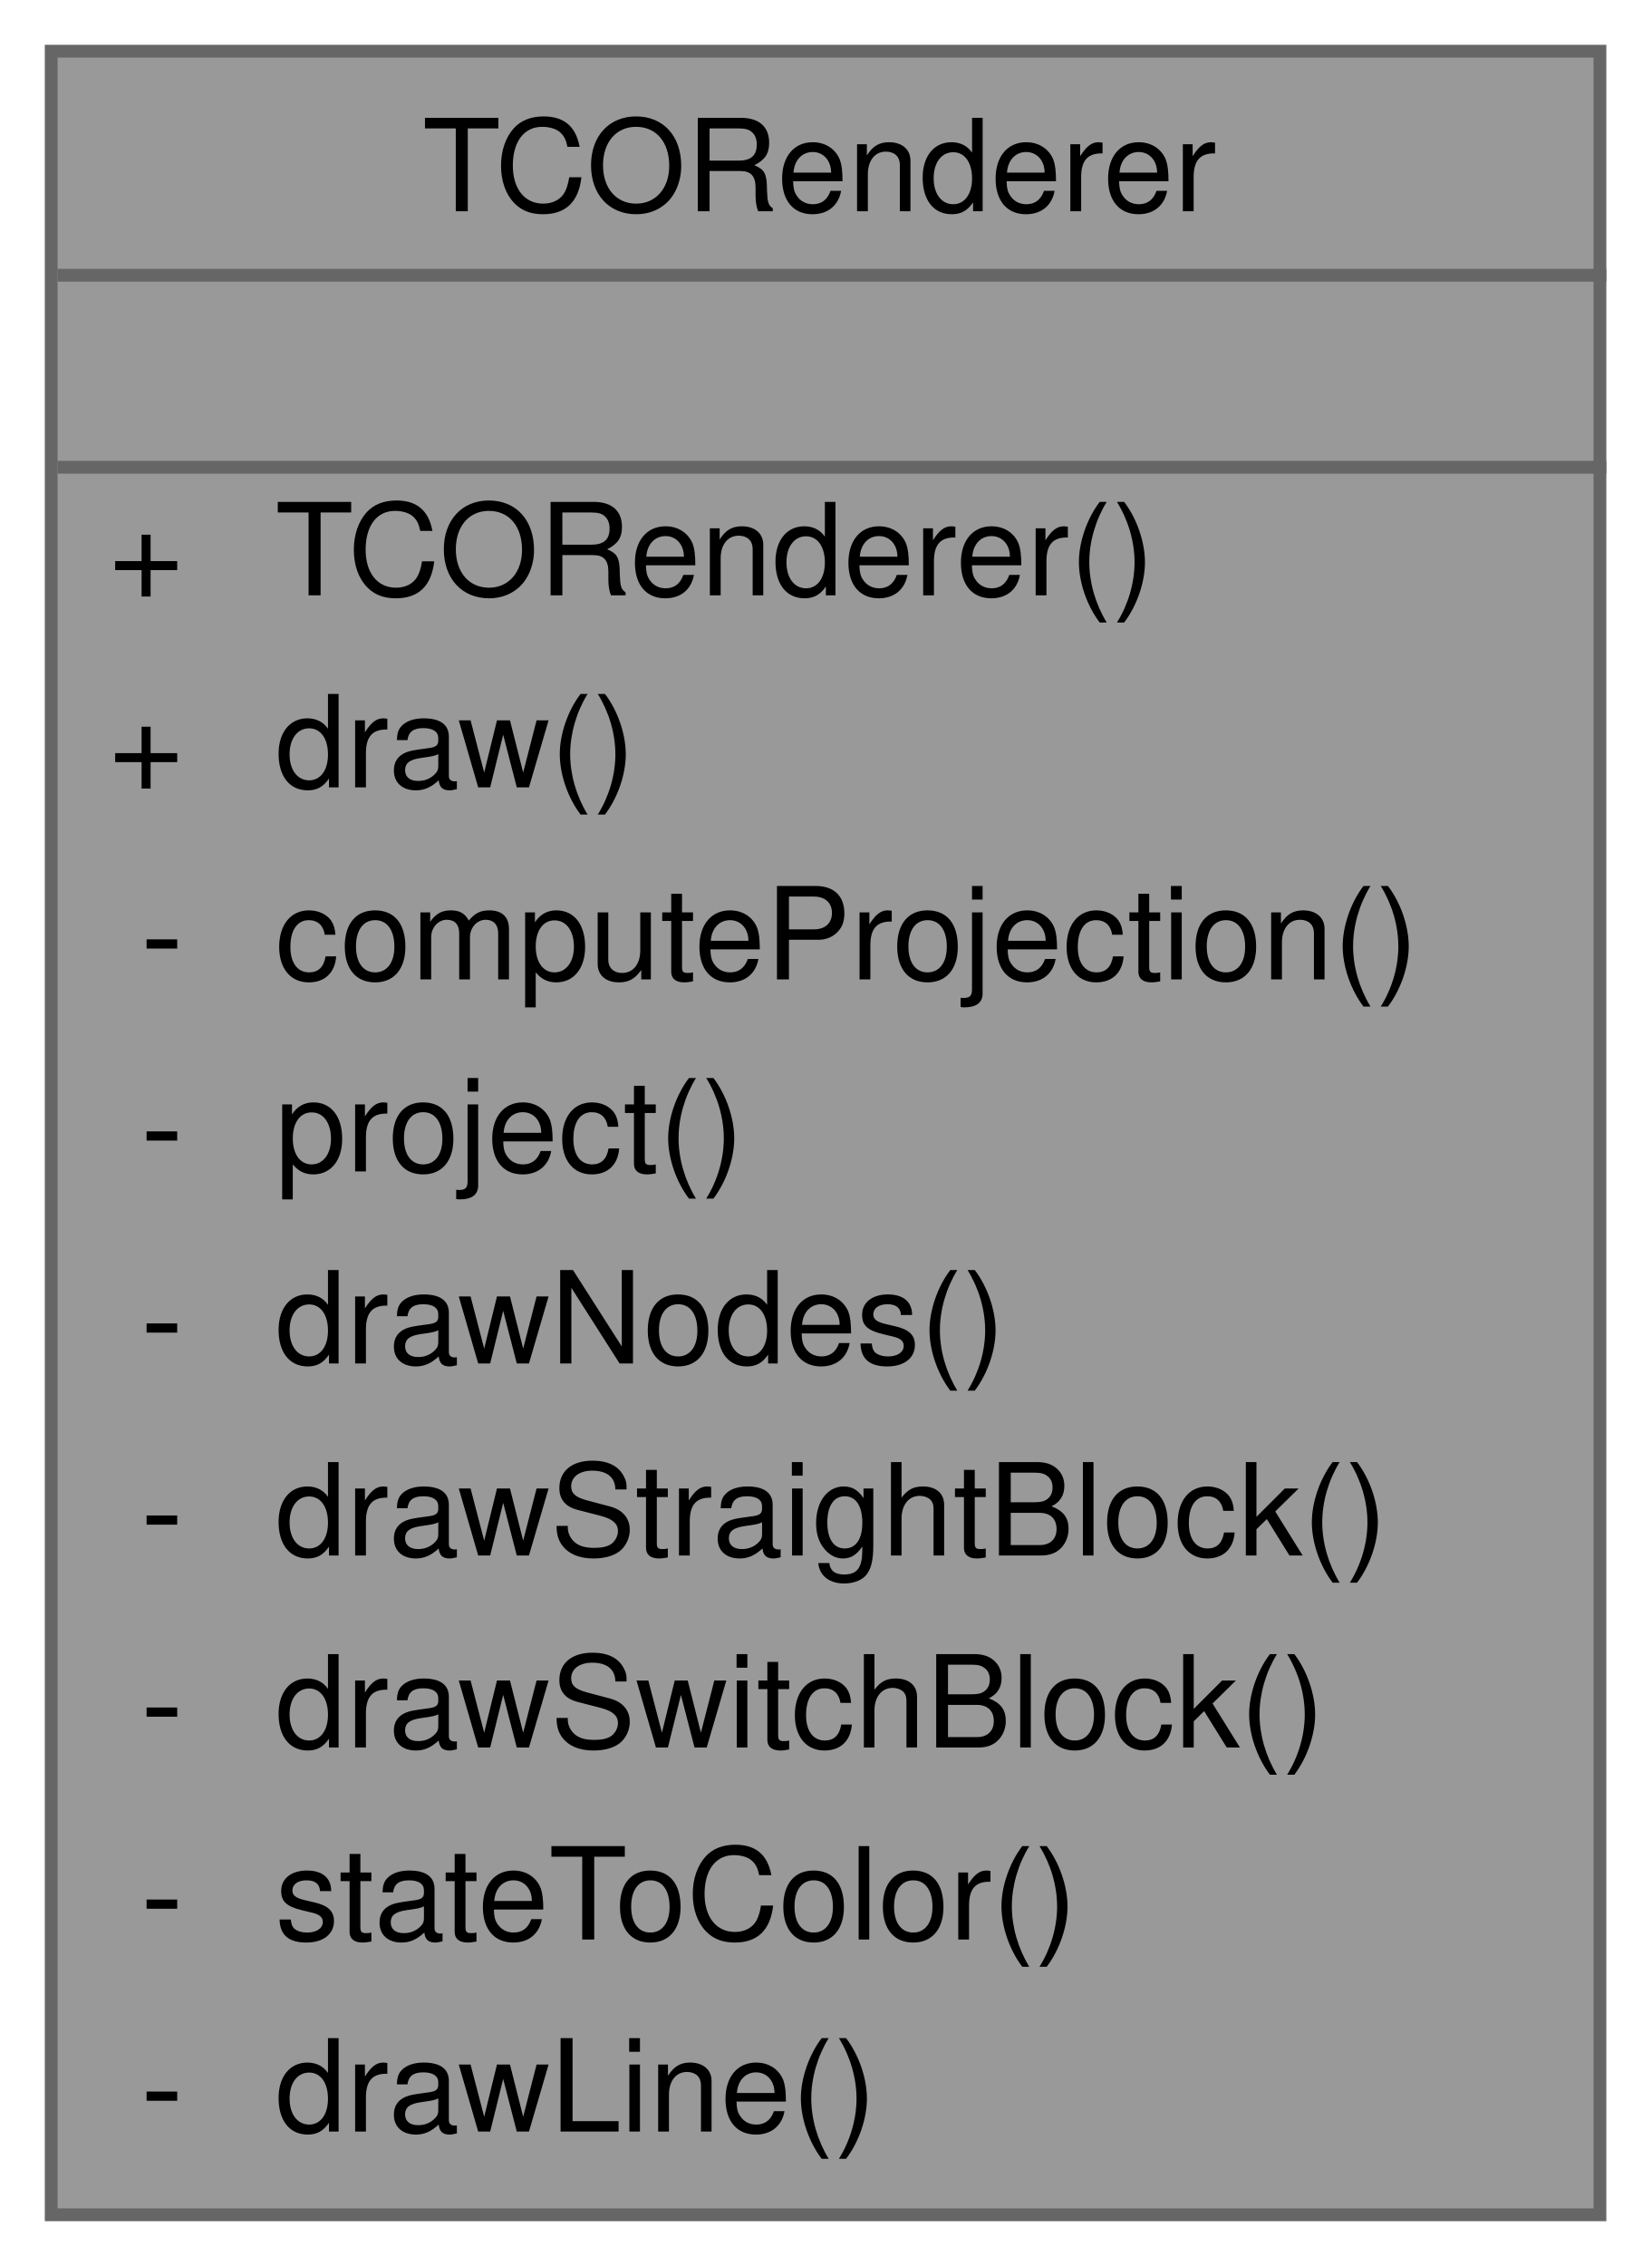
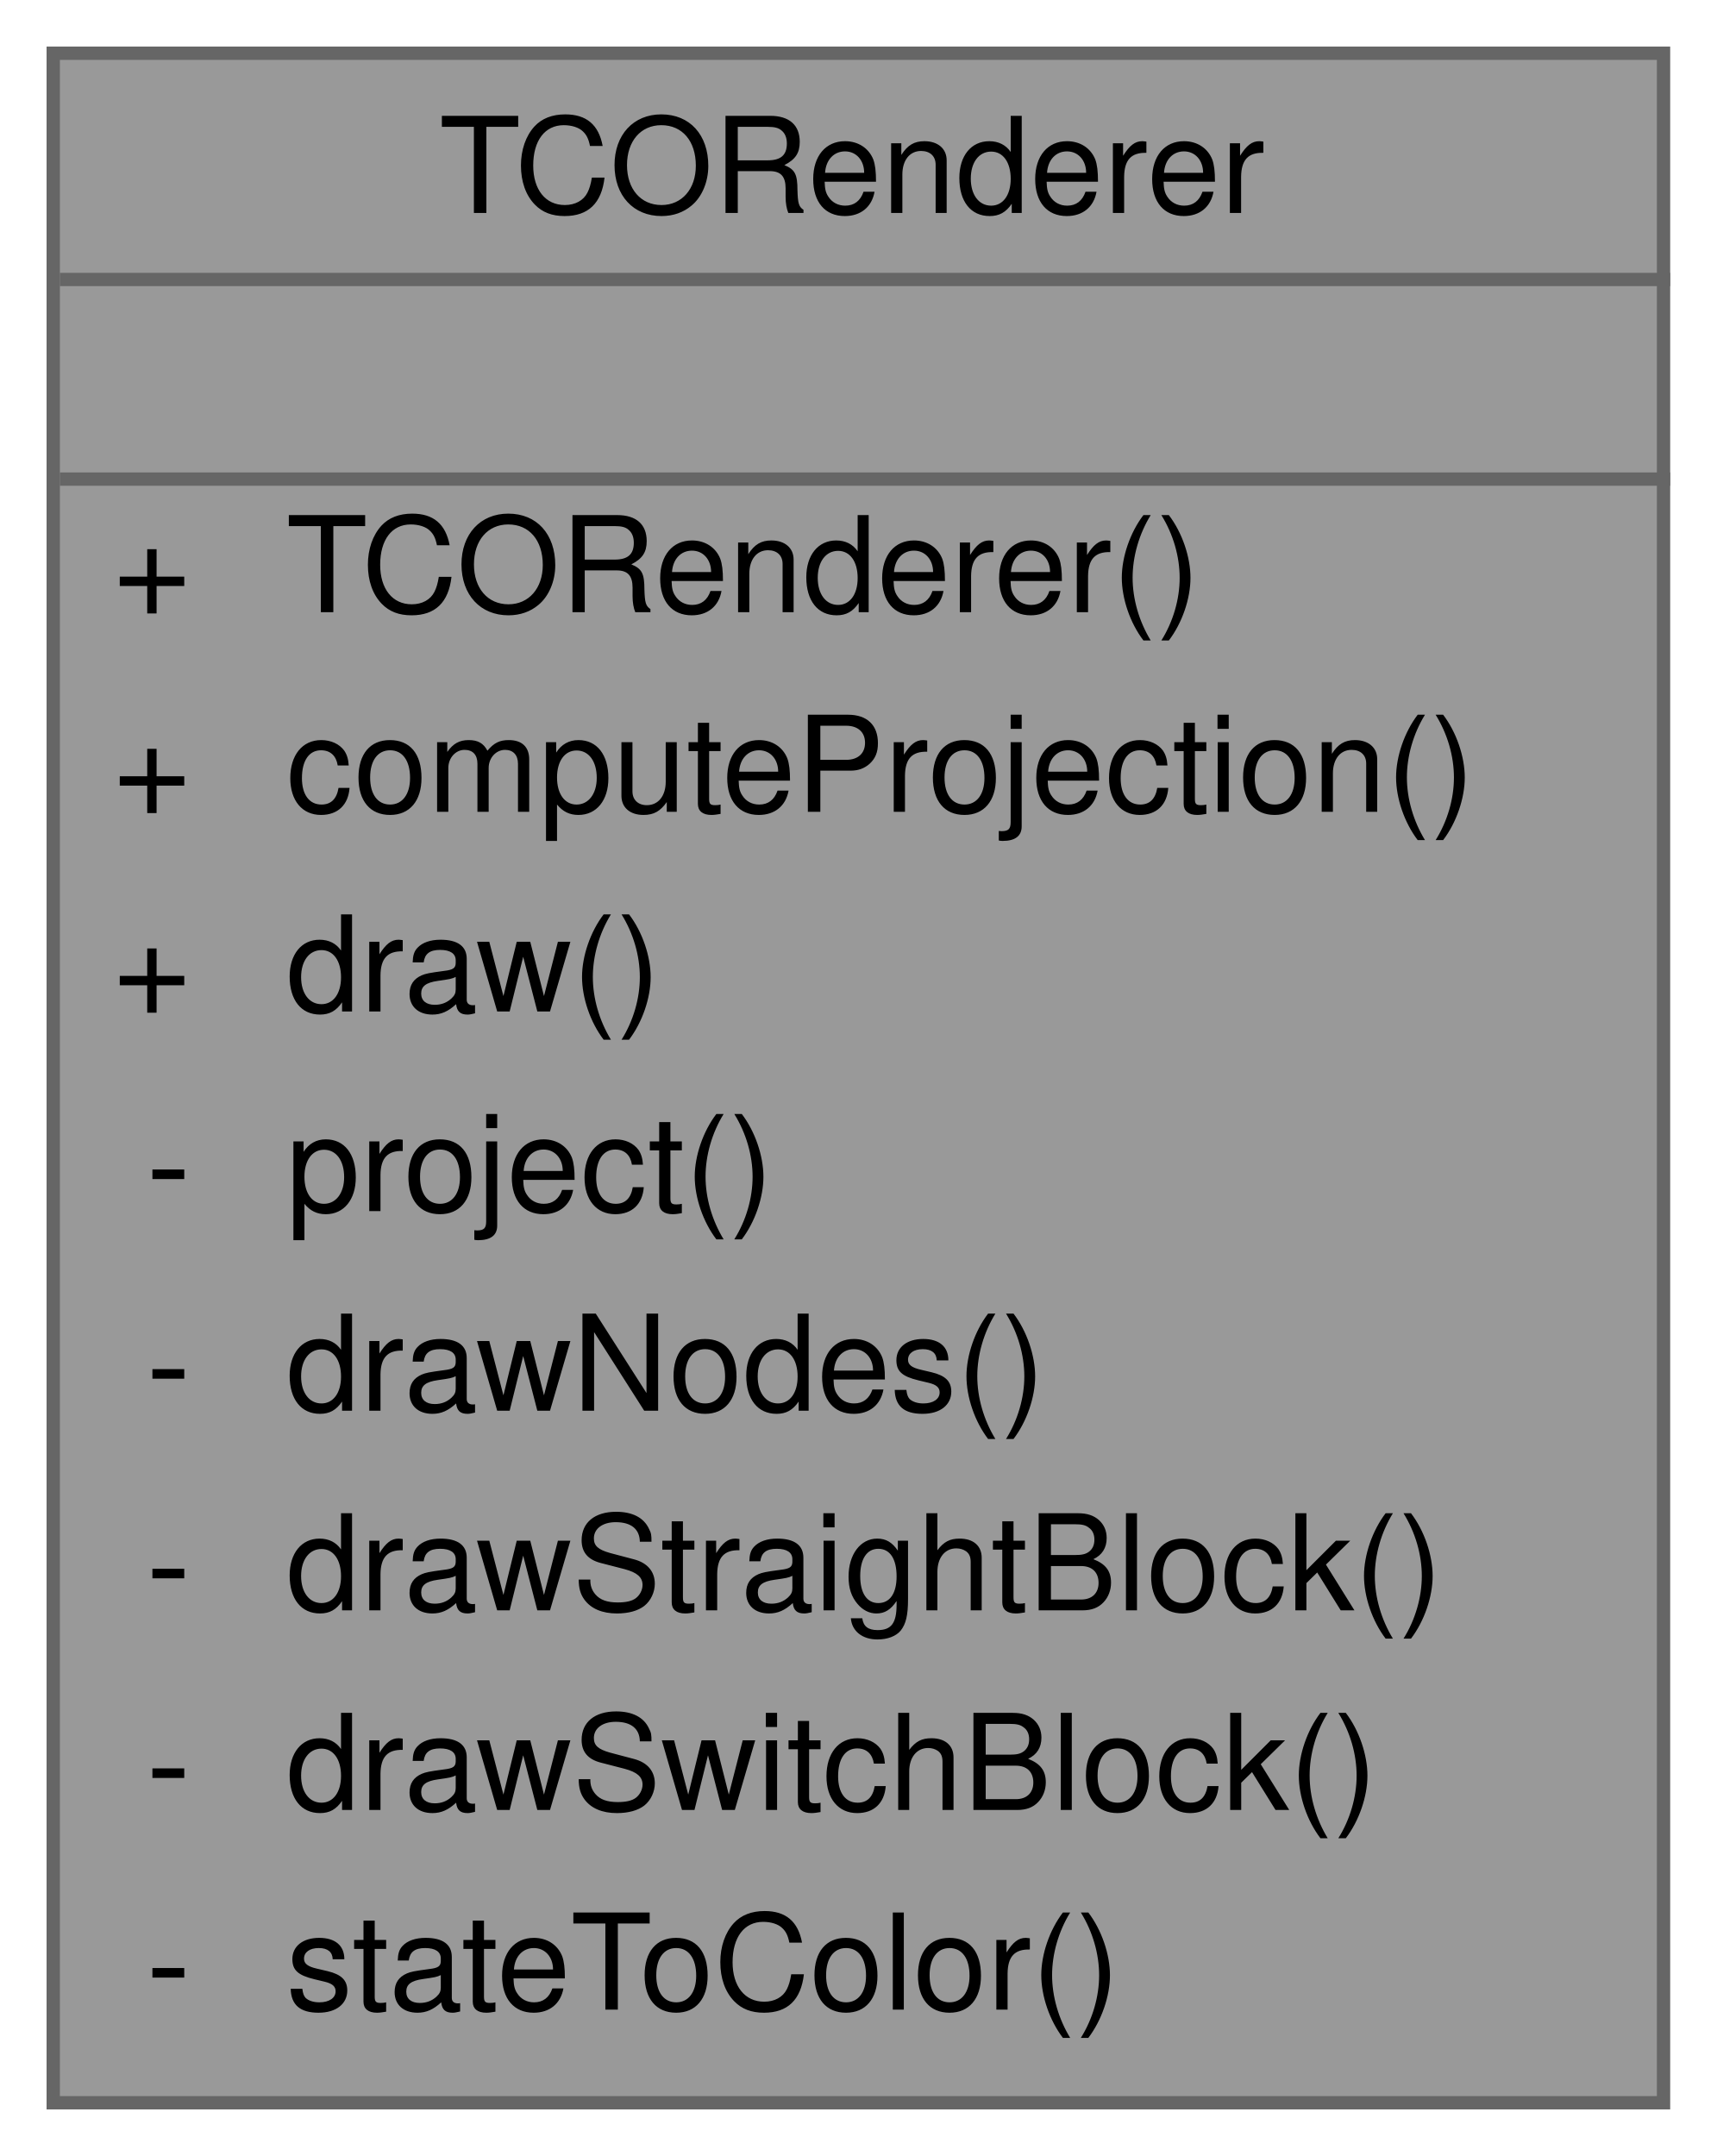
- <svg xmlns="http://www.w3.org/2000/svg" xmlns:xlink="http://www.w3.org/1999/xlink" width="129pt" height="177pt" viewBox="0.00 0.00 129.00 177.00">
-   <g id="graph0" class="graph" transform="scale(1 1) rotate(0) translate(4 173)">
+ <svg xmlns="http://www.w3.org/2000/svg" xmlns:xlink="http://www.w3.org/1999/xlink" width="129pt" height="162pt" viewBox="0.00 0.00 129.00 162.00">
+   <g id="graph0" class="graph" transform="scale(1 1) rotate(0) translate(4 158)">
    <g id="Node000001" class="node">
      <g id="a_Node000001">
        <a xlink:title=" ">
-           <polygon fill="#999999" stroke="transparent" points="121,-169 0,-169 0,0 121,0 121,-169" />
-           <text text-anchor="start" x="29" y="-156.5" font-family="Helvetica,sans-Serif" font-size="10.00">TCORenderer</text>
-           <text text-anchor="start" x="59" y="-141.5" font-family="Helvetica,sans-Serif" font-size="10.00"> </text>
-           <text text-anchor="start" x="4.5" y="-126.5" font-family="Helvetica,sans-Serif" font-size="10.00">+</text>
-           <text text-anchor="start" x="17.5" y="-126.5" font-family="Helvetica,sans-Serif" font-size="10.00">TCORenderer()</text>
-           <text text-anchor="start" x="4.5" y="-111.5" font-family="Helvetica,sans-Serif" font-size="10.00">+</text>
-           <text text-anchor="start" x="17.5" y="-111.5" font-family="Helvetica,sans-Serif" font-size="10.00">draw()</text>
-           <text text-anchor="start" x="7" y="-96.5" font-family="Helvetica,sans-Serif" font-size="10.00">-</text>
-           <text text-anchor="start" x="17.5" y="-96.5" font-family="Helvetica,sans-Serif" font-size="10.00">computeProjection()</text>
-           <text text-anchor="start" x="7" y="-81.5" font-family="Helvetica,sans-Serif" font-size="10.00">-</text>
-           <text text-anchor="start" x="17.5" y="-81.5" font-family="Helvetica,sans-Serif" font-size="10.00">project()</text>
-           <text text-anchor="start" x="7" y="-66.5" font-family="Helvetica,sans-Serif" font-size="10.00">-</text>
-           <text text-anchor="start" x="17.5" y="-66.5" font-family="Helvetica,sans-Serif" font-size="10.00">drawNodes()</text>
-           <text text-anchor="start" x="7" y="-51.5" font-family="Helvetica,sans-Serif" font-size="10.00">-</text>
-           <text text-anchor="start" x="17.5" y="-51.5" font-family="Helvetica,sans-Serif" font-size="10.00">drawStraightBlock()</text>
-           <text text-anchor="start" x="7" y="-36.5" font-family="Helvetica,sans-Serif" font-size="10.00">-</text>
-           <text text-anchor="start" x="17.5" y="-36.5" font-family="Helvetica,sans-Serif" font-size="10.00">drawSwitchBlock()</text>
-           <text text-anchor="start" x="7" y="-21.5" font-family="Helvetica,sans-Serif" font-size="10.00">-</text>
-           <text text-anchor="start" x="17.5" y="-21.5" font-family="Helvetica,sans-Serif" font-size="10.00">stateToColor()</text>
-           <text text-anchor="start" x="7" y="-6.5" font-family="Helvetica,sans-Serif" font-size="10.00">-</text>
-           <text text-anchor="start" x="17.5" y="-6.5" font-family="Helvetica,sans-Serif" font-size="10.00">drawLine()</text>
-           <polygon fill="#666666" stroke="#666666" points="0.5,-151.5 0.5,-151.5 121.5,-151.5 121.5,-151.5 0.5,-151.5" />
-           <polygon fill="#666666" stroke="#666666" points="0.5,-136.5 0.5,-136.5 121.5,-136.5 121.5,-136.5 0.5,-136.5" />
-           <polygon fill="none" stroke="#666666" points="0,0 0,-169 121,-169 121,0 0,0" />
+           <polygon fill="#999999" stroke="transparent" points="121,-154 0,-154 0,0 121,0 121,-154" />
+           <text text-anchor="start" x="29" y="-142" font-family="Helvetica,sans-Serif" font-size="10.00">TCORenderer</text>
+           <text text-anchor="start" x="59" y="-127" font-family="Helvetica,sans-Serif" font-size="10.00"> </text>
+           <text text-anchor="start" x="4.5" y="-112" font-family="Helvetica,sans-Serif" font-size="10.00">+</text>
+           <text text-anchor="start" x="17.5" y="-112" font-family="Helvetica,sans-Serif" font-size="10.00">TCORenderer()</text>
+           <text text-anchor="start" x="4.5" y="-97" font-family="Helvetica,sans-Serif" font-size="10.00">+</text>
+           <text text-anchor="start" x="17.5" y="-97" font-family="Helvetica,sans-Serif" font-size="10.00">computeProjection()</text>
+           <text text-anchor="start" x="4.5" y="-82" font-family="Helvetica,sans-Serif" font-size="10.00">+</text>
+           <text text-anchor="start" x="17.5" y="-82" font-family="Helvetica,sans-Serif" font-size="10.00">draw()</text>
+           <text text-anchor="start" x="7" y="-67" font-family="Helvetica,sans-Serif" font-size="10.00">-</text>
+           <text text-anchor="start" x="17.5" y="-67" font-family="Helvetica,sans-Serif" font-size="10.00">project()</text>
+           <text text-anchor="start" x="7" y="-52" font-family="Helvetica,sans-Serif" font-size="10.00">-</text>
+           <text text-anchor="start" x="17.5" y="-52" font-family="Helvetica,sans-Serif" font-size="10.00">drawNodes()</text>
+           <text text-anchor="start" x="7" y="-37" font-family="Helvetica,sans-Serif" font-size="10.00">-</text>
+           <text text-anchor="start" x="17.5" y="-37" font-family="Helvetica,sans-Serif" font-size="10.00">drawStraightBlock()</text>
+           <text text-anchor="start" x="7" y="-22" font-family="Helvetica,sans-Serif" font-size="10.00">-</text>
+           <text text-anchor="start" x="17.5" y="-22" font-family="Helvetica,sans-Serif" font-size="10.00">drawSwitchBlock()</text>
+           <text text-anchor="start" x="7" y="-7" font-family="Helvetica,sans-Serif" font-size="10.00">-</text>
+           <text text-anchor="start" x="17.5" y="-7" font-family="Helvetica,sans-Serif" font-size="10.00">stateToColor()</text>
+           <polygon fill="#666666" stroke="#666666" points="0.5,-137 0.5,-137 121.5,-137 121.5,-137 0.5,-137" />
+           <polygon fill="#666666" stroke="#666666" points="0.5,-122 0.5,-122 121.5,-122 121.5,-122 0.5,-122" />
+           <polygon fill="none" stroke="#666666" points="0,0 0,-154 121,-154 121,0 0,0" />
        </a>
      </g>
    </g>
  </g>
</svg>
